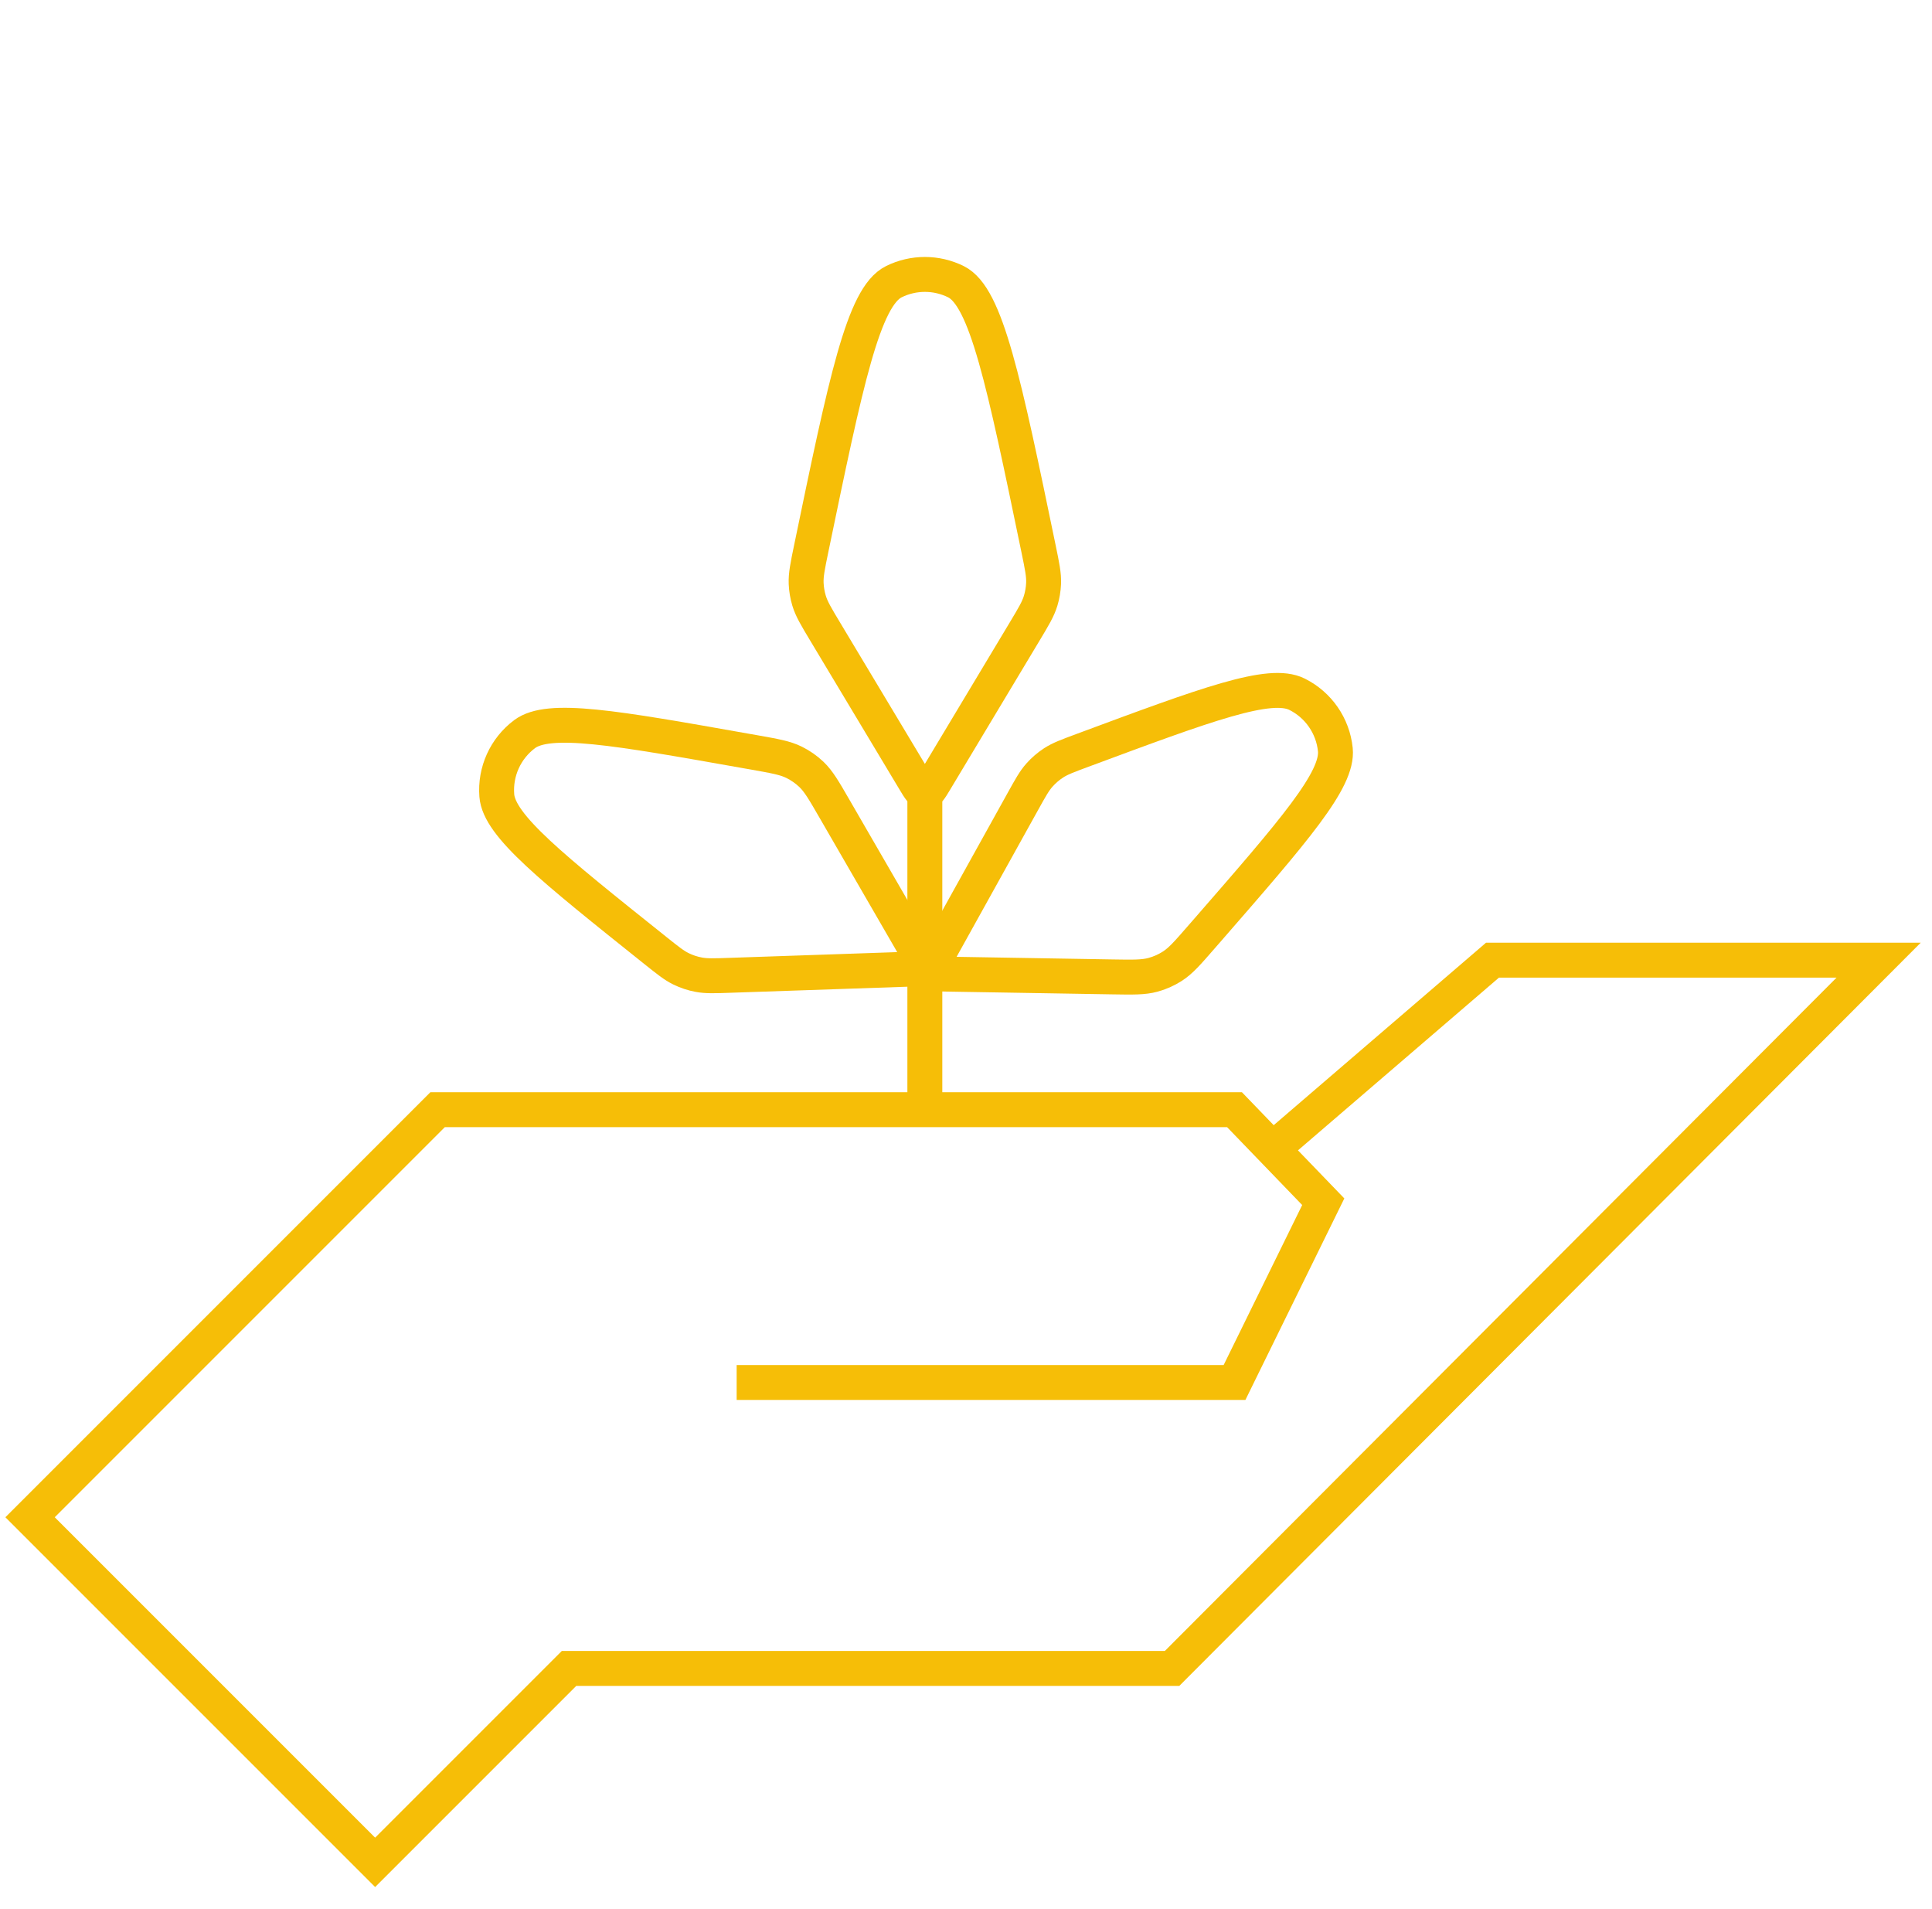
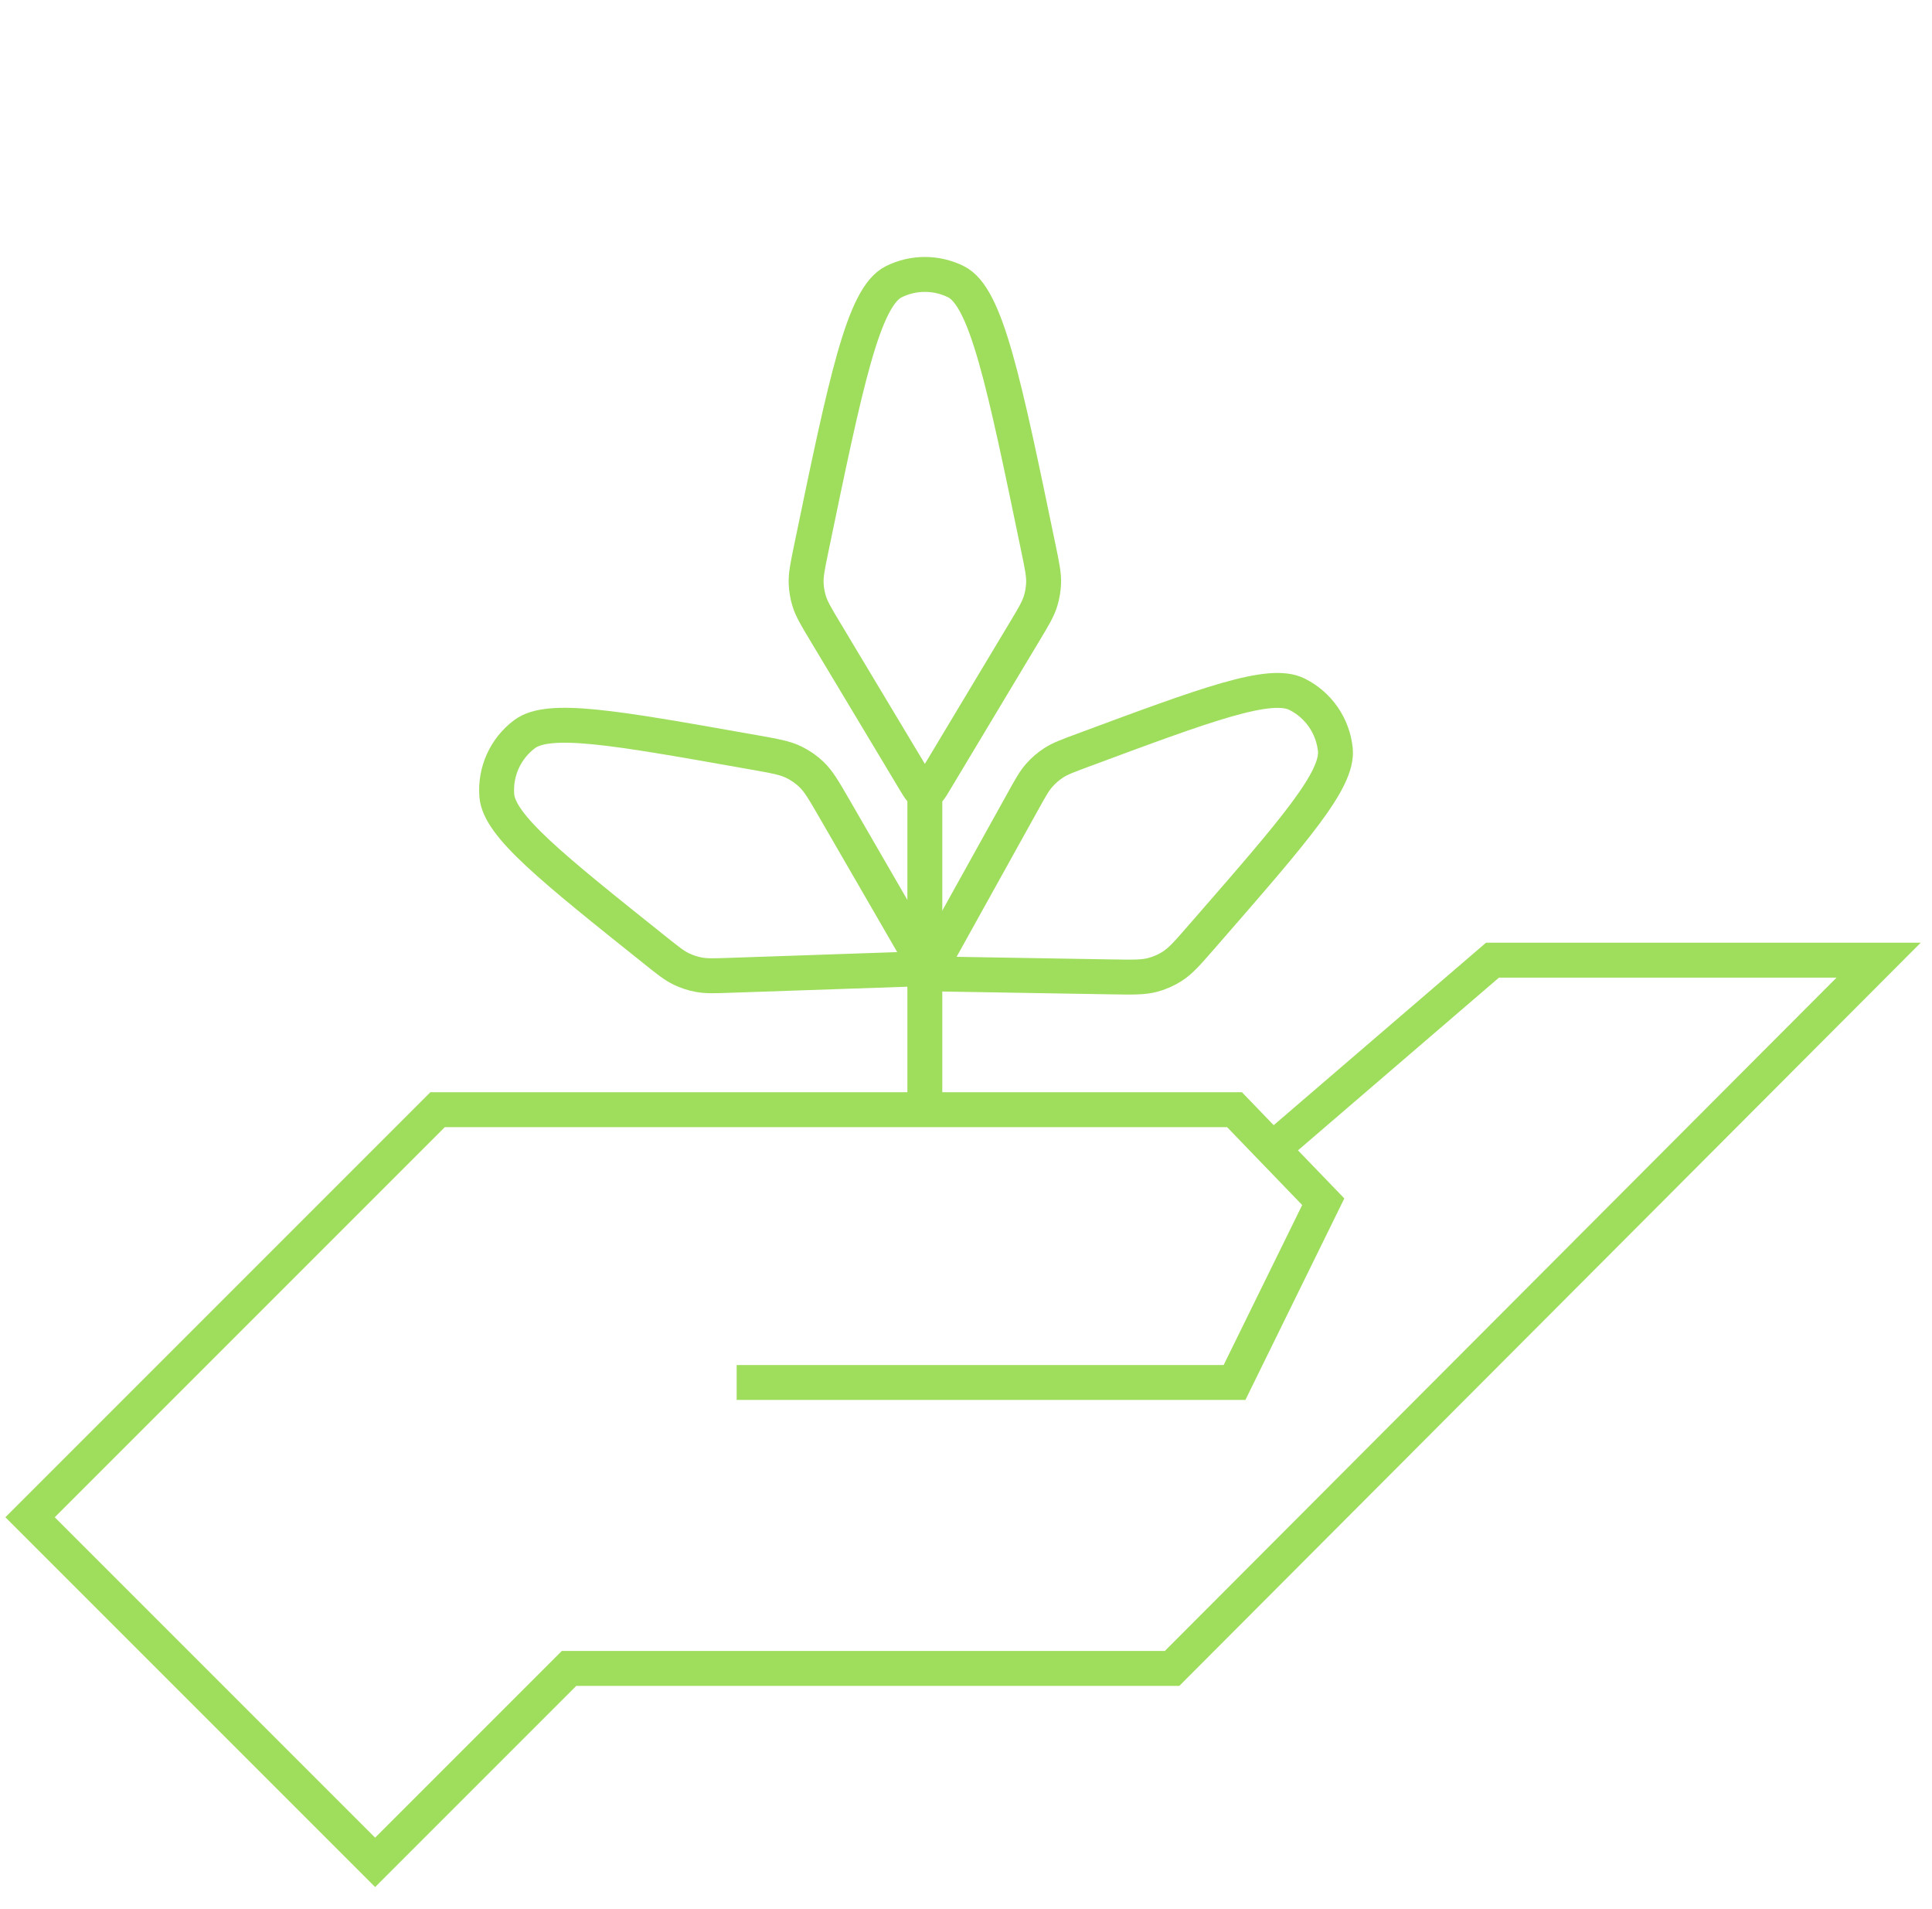
<svg xmlns="http://www.w3.org/2000/svg" width="83" height="82" viewBox="0 0 83 82" fill="none">
-   <path d="M35.458 27.146L39.304 33.558C39.496 33.877 39.592 34.036 39.733 34.036C39.875 34.036 39.971 33.877 40.162 33.558L44.009 27.146C44.403 26.49 44.6 26.162 44.707 25.806C44.78 25.565 44.822 25.316 44.833 25.064C44.849 24.693 44.771 24.318 44.616 23.569L44.616 23.569C43.122 16.358 42.375 12.752 41.07 12.102C40.228 11.684 39.239 11.684 38.397 12.102C37.092 12.752 36.344 16.358 34.85 23.569C34.695 24.318 34.618 24.693 34.633 25.064C34.644 25.316 34.686 25.565 34.759 25.806C34.867 26.162 35.064 26.49 35.458 27.146Z" stroke="#F6BE07" stroke-width="1.5" />
-   <path d="M43.941 34.432L40.238 41.102C40.057 41.427 39.967 41.59 40.038 41.713C40.108 41.835 40.294 41.838 40.667 41.845L47.785 41.964C48.677 41.979 49.123 41.987 49.536 41.874C49.829 41.794 50.109 41.669 50.365 41.505C50.726 41.273 51.019 40.937 51.604 40.264L51.852 39.98C55.617 35.657 57.499 33.495 57.367 32.2C57.262 31.178 56.641 30.28 55.721 29.822C54.557 29.241 51.87 30.239 46.496 32.236C45.86 32.472 45.542 32.59 45.265 32.77C45.039 32.917 44.833 33.094 44.654 33.296C44.434 33.543 44.27 33.839 43.941 34.432Z" stroke="#F6BE07" stroke-width="1.5" />
-   <path d="M31.363 41.896L38.987 41.635C39.359 41.622 39.545 41.616 39.614 41.492C39.682 41.368 39.589 41.207 39.403 40.885L35.839 34.722C35.393 33.95 35.169 33.563 34.86 33.267C34.64 33.057 34.389 32.882 34.116 32.747C33.732 32.557 33.293 32.479 32.415 32.323L32.044 32.258C26.399 31.257 23.576 30.757 22.535 31.537C21.712 32.154 21.263 33.148 21.343 34.173C21.445 35.47 23.685 37.259 28.164 40.837C28.694 41.26 28.959 41.472 29.256 41.617C29.498 41.736 29.756 41.821 30.021 41.87C30.346 41.931 30.685 41.92 31.363 41.896Z" stroke="#F6BE07" stroke-width="1.5" />
-   <path d="M39.732 34.404V47.599" stroke="#F6BE07" stroke-width="1.5" />
-   <path d="M55.083 49.01L64.119 41.245H80.708L50.353 71.67H24.446L16.116 80L1.292 65.176L18.799 47.669H53.036L56.848 51.622L53.036 59.387H31.647" stroke="#F6BE07" stroke-width="1.5" />
+   <path d="M35.458 27.146L39.304 33.558C39.496 33.877 39.592 34.036 39.733 34.036C39.875 34.036 39.971 33.877 40.162 33.558L44.009 27.146C44.403 26.49 44.6 26.162 44.707 25.806C44.78 25.565 44.822 25.316 44.833 25.064C44.849 24.693 44.771 24.318 44.616 23.569L44.616 23.569C43.122 16.358 42.375 12.752 41.07 12.102C40.228 11.684 39.239 11.684 38.397 12.102C37.092 12.752 36.344 16.358 34.85 23.569C34.695 24.318 34.618 24.693 34.633 25.064C34.644 25.316 34.686 25.565 34.759 25.806C34.867 26.162 35.064 26.49 35.458 27.146Z" stroke="#9fdd5c" stroke-width="1.5" />
+   <path d="M43.941 34.432L40.238 41.102C40.057 41.427 39.967 41.59 40.038 41.713C40.108 41.835 40.294 41.838 40.667 41.845L47.785 41.964C48.677 41.979 49.123 41.987 49.536 41.874C49.829 41.794 50.109 41.669 50.365 41.505C50.726 41.273 51.019 40.937 51.604 40.264L51.852 39.98C55.617 35.657 57.499 33.495 57.367 32.2C57.262 31.178 56.641 30.28 55.721 29.822C54.557 29.241 51.87 30.239 46.496 32.236C45.86 32.472 45.542 32.59 45.265 32.77C45.039 32.917 44.833 33.094 44.654 33.296C44.434 33.543 44.27 33.839 43.941 34.432Z" stroke="#9fdd5c" stroke-width="1.5" />
+   <path d="M31.363 41.896L38.987 41.635C39.359 41.622 39.545 41.616 39.614 41.492C39.682 41.368 39.589 41.207 39.403 40.885L35.839 34.722C35.393 33.95 35.169 33.563 34.86 33.267C34.64 33.057 34.389 32.882 34.116 32.747C33.732 32.557 33.293 32.479 32.415 32.323L32.044 32.258C26.399 31.257 23.576 30.757 22.535 31.537C21.712 32.154 21.263 33.148 21.343 34.173C21.445 35.47 23.685 37.259 28.164 40.837C28.694 41.26 28.959 41.472 29.256 41.617C29.498 41.736 29.756 41.821 30.021 41.87C30.346 41.931 30.685 41.92 31.363 41.896Z" stroke="#9fdd5c" stroke-width="1.5" />
+   <path d="M39.732 34.404V47.599" stroke="#9fdd5c" stroke-width="1.5" />
+   <path d="M55.083 49.01L64.119 41.245H80.708L50.353 71.67H24.446L16.116 80L1.292 65.176L18.799 47.669H53.036L56.848 51.622L53.036 59.387H31.647" stroke="#9fdd5c" stroke-width="1.5" />
</svg>
